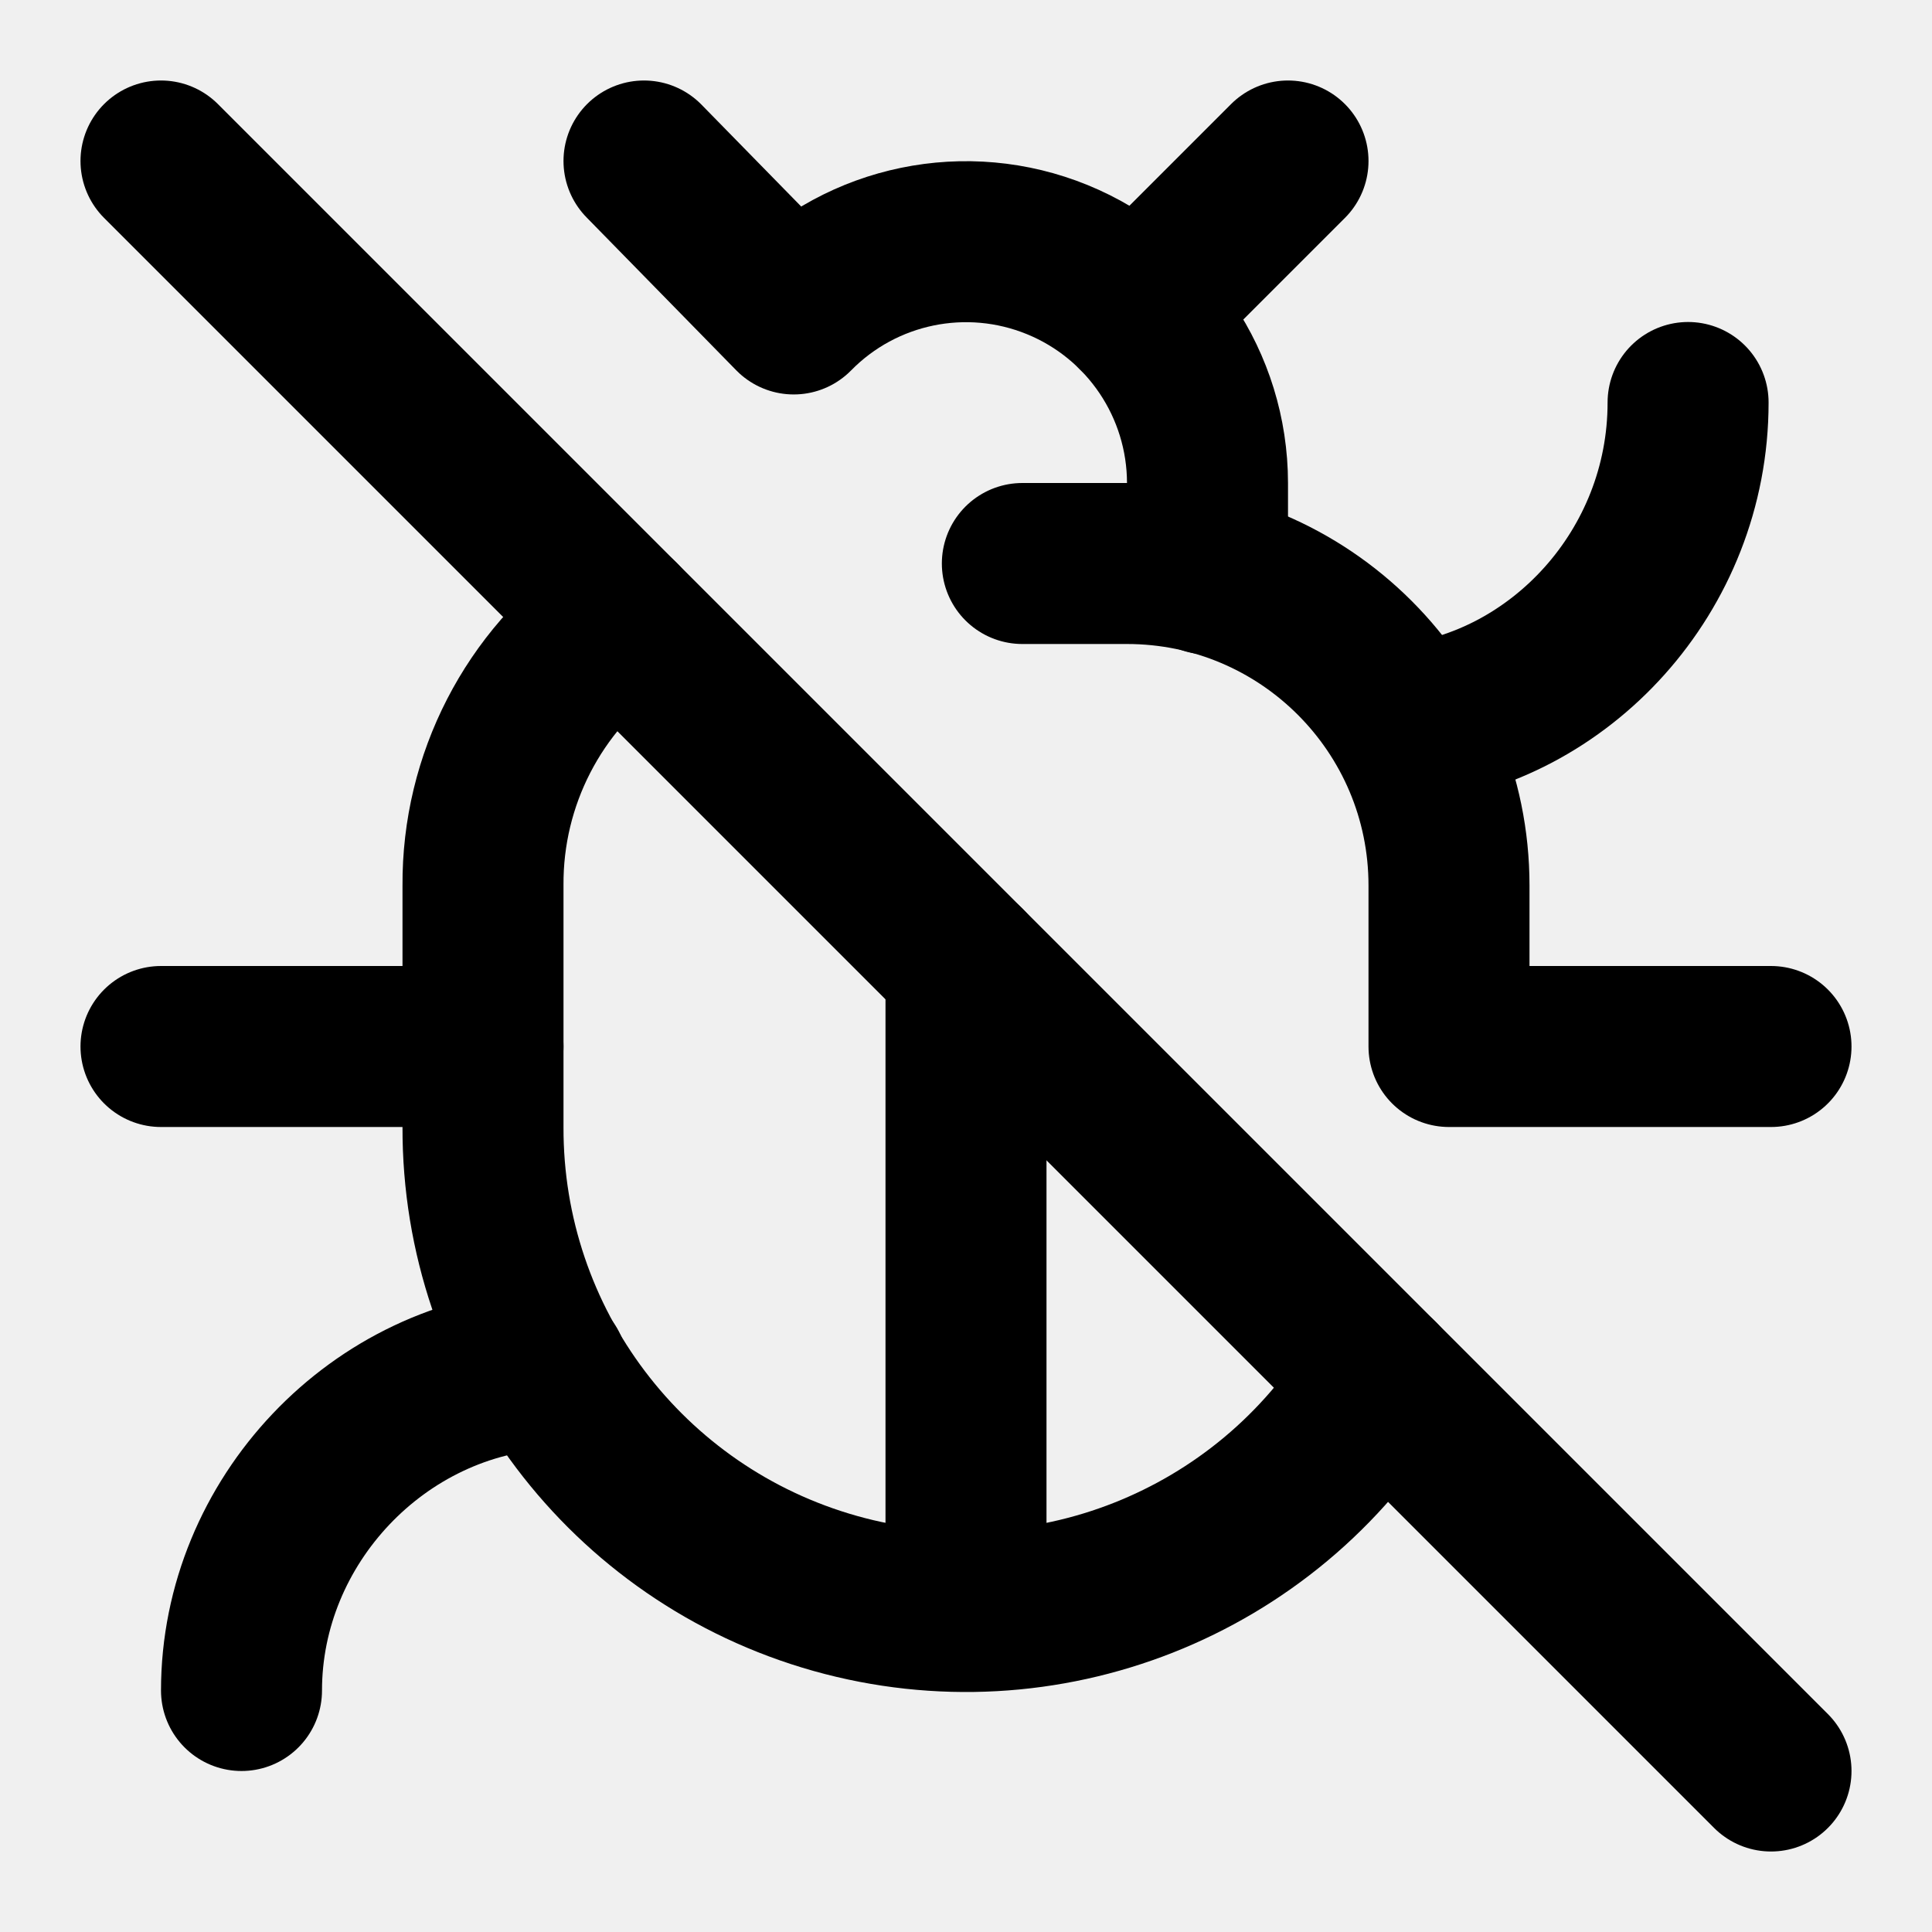
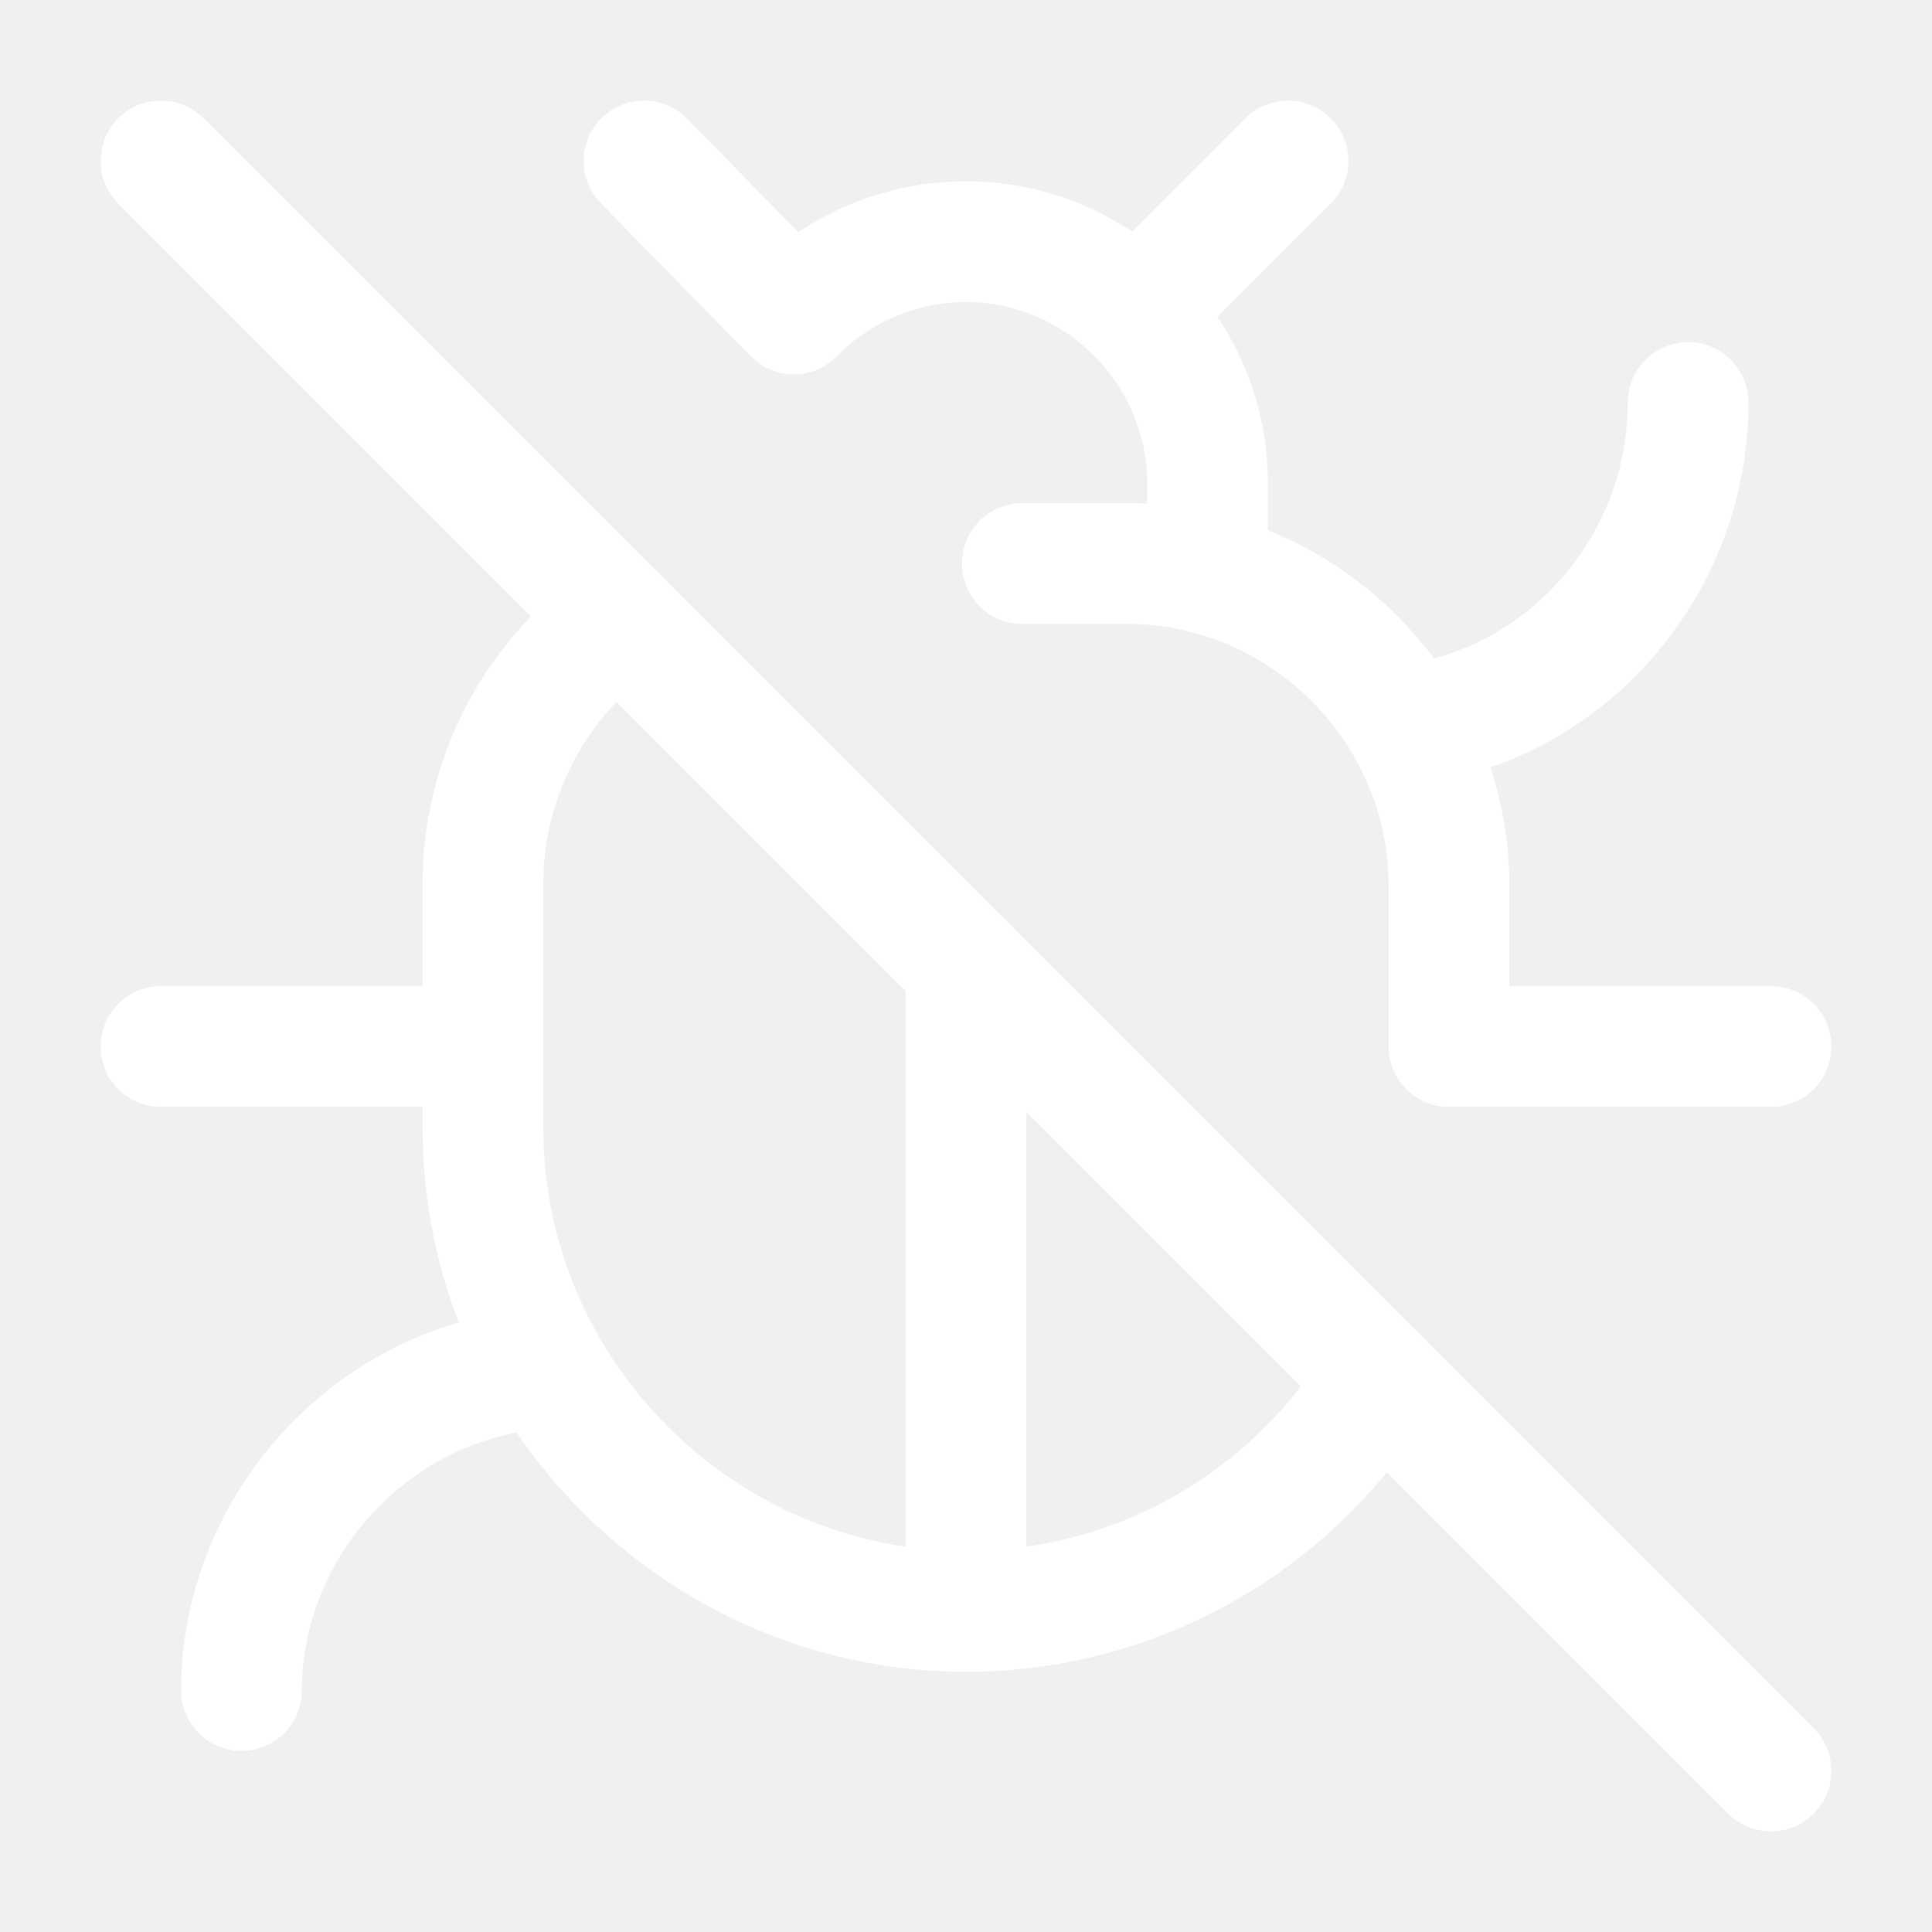
- <svg xmlns="http://www.w3.org/2000/svg" width="64" height="64" viewBox="0 0 24 24" fill="none" stroke="currentColor" stroke-width="2" stroke-linecap="round" stroke-linejoin="round" class="lucide lucide-bug-off">
-   <path d="M15 7.13V6a3 3 0 0 0-5.14-2.1L8 2" />
-   <path d="M14.12 3.88 16 2" />
-   <path d="M22 13h-4v-2a4 4 0 0 0-4-4h-1.3" />
-   <path d="M20.97 5c0 2.1-1.6 3.8-3.5 4" />
-   <path d="m2 2 20 20" />
-   <path d="M7.7 7.7A4 4 0 0 0 6 11v3a6 6 0 0 0 11.13 3.13" />
-   <path d="M12 20v-8" />
-   <path d="M6 13H2" />
-   <path d="M3 21c0-2.1 1.7-3.9 3.8-4" />
+ <svg xmlns="http://www.w3.org/2000/svg" width="100%" height="100%" viewBox="0 0 64 64" version="1.1" xml:space="preserve" style="fill-rule:evenodd;clip-rule:evenodd;stroke-linecap:round;stroke-linejoin:round;">
+   <g transform="matrix(2.666667,0,0,2.666667,0,0)">
+     <path d="M15,7.13L15,6C14.999,4.355 13.645,3.002 12,3.002C11.195,3.002 10.424,3.326 9.86,3.9L8,2" style="fill:none;fill-rule:nonzero;stroke:white;stroke-width:1.5px;" />
+   </g>
+   <g transform="matrix(2.666667,0,0,2.666667,0,0)">
+     <path d="M14.12,3.88L16,2" style="fill:none;fill-rule:nonzero;stroke:white;stroke-width:1.5px;" />
+   </g>
+   <g transform="matrix(2.666667,0,0,2.666667,0,0)">
+     <path d="M22,13L18,13L18,11C18,8.806 16.194,7 14,7L12.7,7" style="fill:none;fill-rule:nonzero;stroke:white;stroke-width:1.5px;" />
+   </g>
+   <g transform="matrix(2.666667,0,0,2.666667,0,0)">
+     <path d="M20.97,5C20.97,7.1 19.37,8.8 17.47,9" style="fill:none;fill-rule:nonzero;stroke:white;stroke-width:1.5px;" />
+   </g>
+   <g transform="matrix(2.666667,0,0,2.666667,0,0)">
+     <path d="M2,2L22,22" style="fill:none;fill-rule:nonzero;stroke:white;stroke-width:1.5px;" />
+   </g>
+   <g transform="matrix(2.666667,0,0,2.666667,0,0)">
+     <path d="M7.7,7.7C6.627,8.454 5.991,9.689 6,11L6,14C6,14.006 6,14.012 6,14.018C6,17.31 8.708,20.018 12,20.018C14.095,20.018 16.044,18.921 17.13,17.13" style="fill:none;fill-rule:nonzero;stroke:white;stroke-width:1.5px;" />
+   </g>
+   <g transform="matrix(2.666667,0,0,2.666667,0,0)">
+     <path d="M12,20L12,12" style="fill:none;fill-rule:nonzero;stroke:white;stroke-width:1.5px;" />
+   </g>
+   <g transform="matrix(2.666667,0,0,2.666667,0,0)">
+     <path d="M6,13L2,13" style="fill:none;fill-rule:nonzero;stroke:white;stroke-width:1.5px;" />
+   </g>
+   <g transform="matrix(2.666667,0,0,2.666667,0,0)">
+     <path d="M3,21C3,18.9 4.7,17.1 6.8,17" style="fill:none;fill-rule:nonzero;stroke:white;stroke-width:1.5px;" />
+   </g>
</svg>
